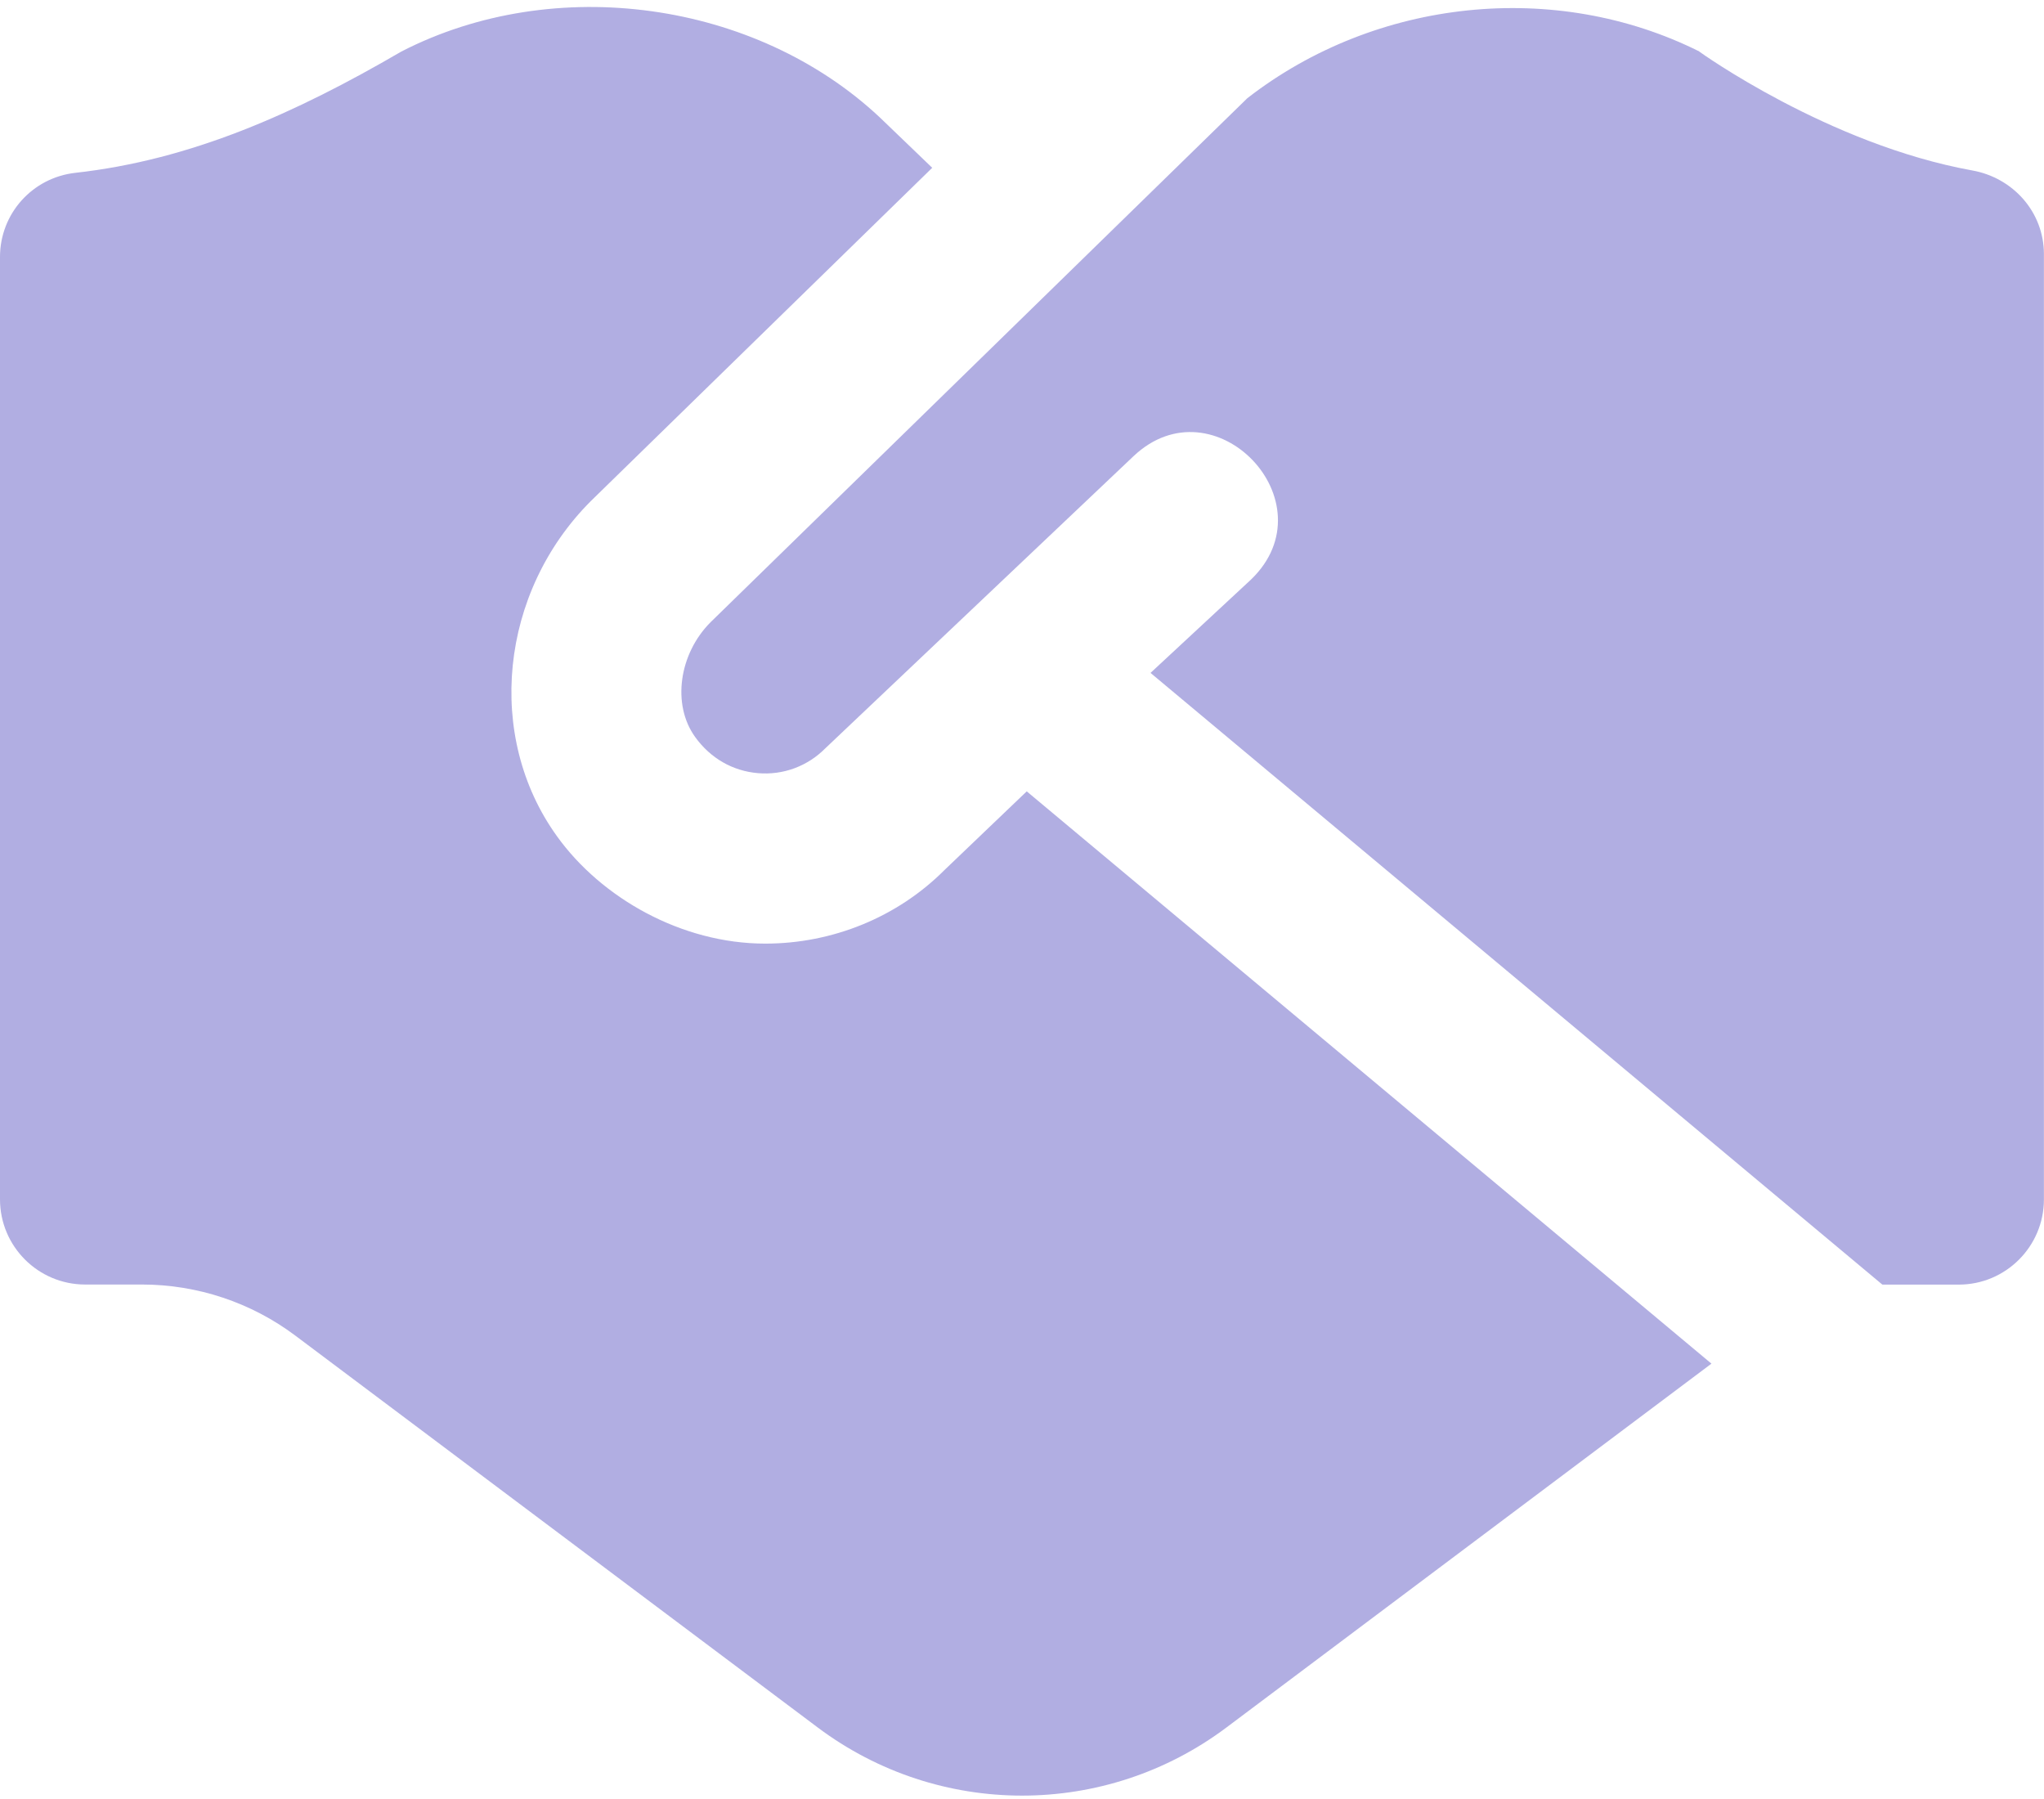
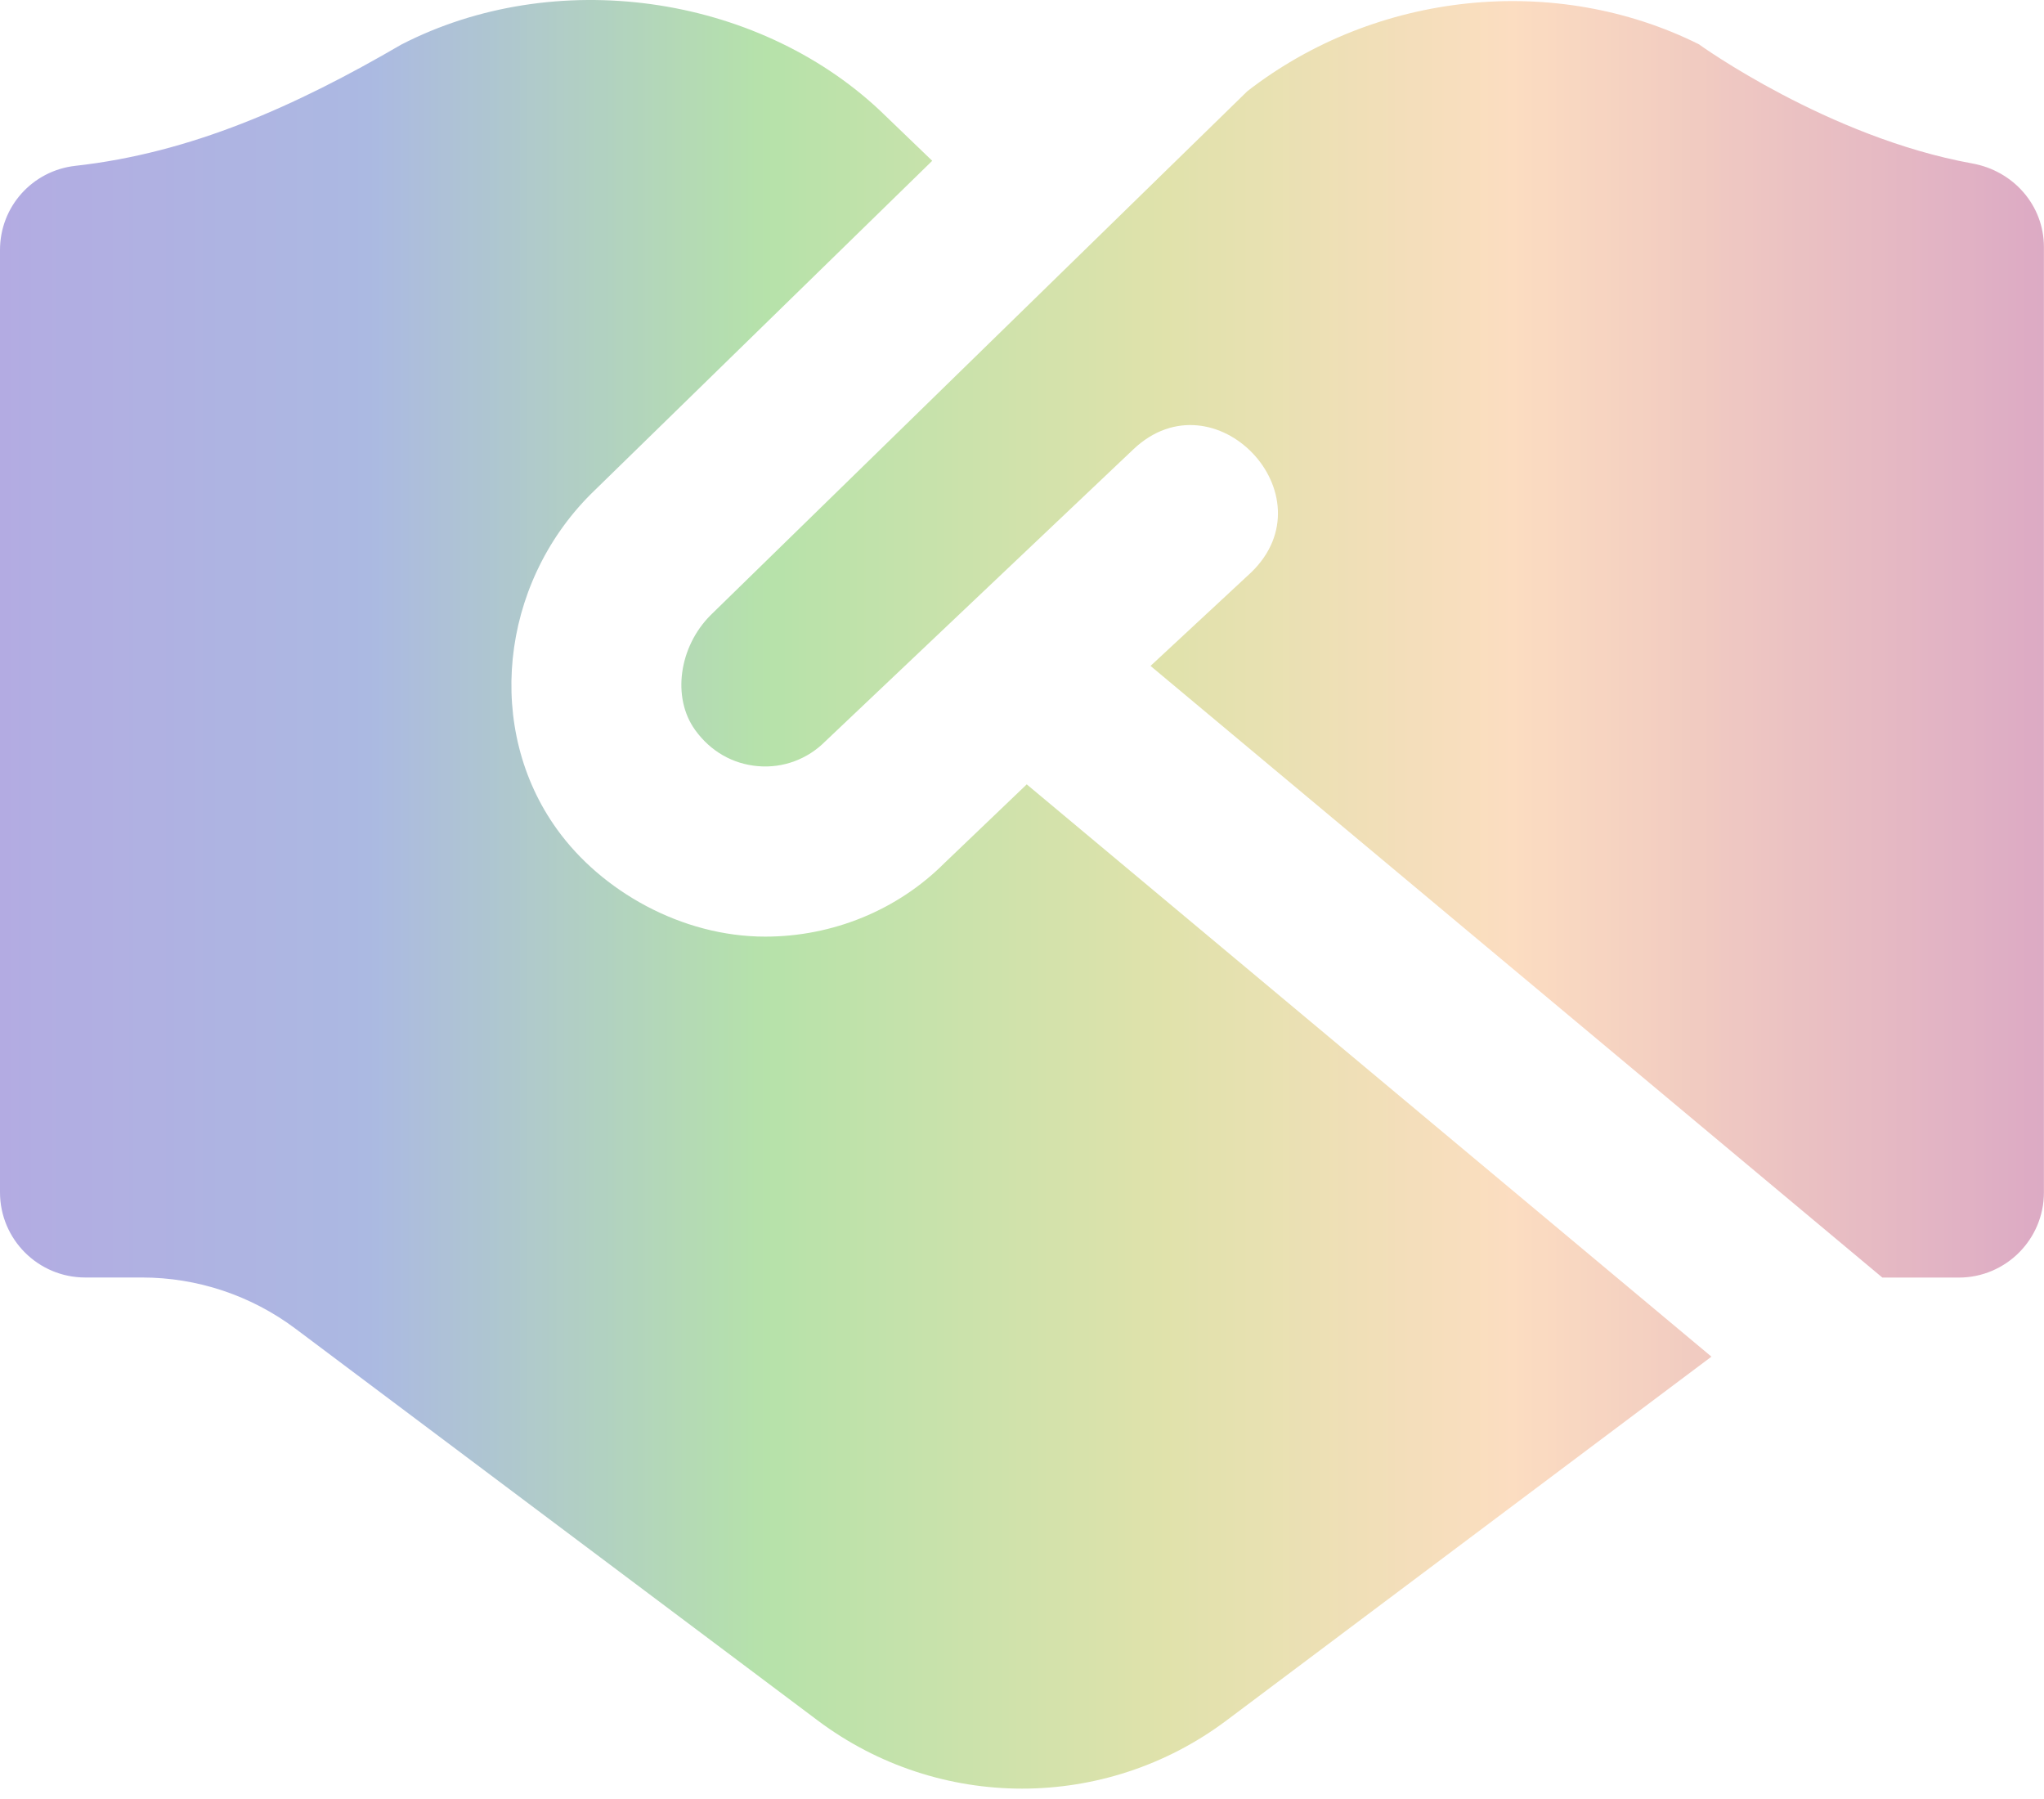
<svg xmlns="http://www.w3.org/2000/svg" width="50" height="44" viewBox="0 0 50 44" fill="none">
-   <path d="M25.117 19.356L41.865 33.352L30.002 42.25C27.04 44.473 22.965 44.473 20.002 42.25L7.225 32.667C6.144 31.856 4.827 31.417 3.475 31.417H2.085C0.933 31.417 0 30.483 0 29.333V6.285C0 5.227 0.79 4.346 1.842 4.227C4.669 3.913 7.215 2.777 9.819 1.26C13.565 -0.667 18.479 0.021 21.519 2.869L22.804 4.104L14.456 12.252C12.221 14.485 11.865 18.017 13.627 20.456C14.71 21.962 16.671 23.079 18.719 23.079C20.371 23.079 21.956 22.429 23.102 21.281L25.117 19.354V19.356ZM41.571 1.26C38.05 -0.5 33.658 -0.042 30.512 2.402L17.381 15.219C16.608 15.994 16.433 17.233 17.004 18.025C17.379 18.546 17.923 18.858 18.544 18.91C19.158 18.962 19.754 18.74 20.185 18.306L27.723 11.162C29.7 9.285 32.565 12.281 30.604 14.173L28.144 16.458L46.046 31.419H47.915C49.065 31.419 49.998 30.485 49.998 29.335V6.215C49.998 5.194 49.252 4.35 48.246 4.169C44.717 3.531 41.569 1.263 41.569 1.263L41.571 1.26Z" fill="#9995D9" fill-opacity="0.76" />
+   <mask id="mask0_111_32" style="mask-type:alpha" maskUnits="userSpaceOnUse" x="0" y="0" width="50" height="44">
+     <path d="M25.117 19.185L41.865 33.181L30.002 42.079C27.04 44.302 22.965 44.302 20.002 42.079L7.225 32.495C6.144 31.685 4.827 31.245 3.475 31.245H2.085C0.933 31.245 0 30.312 0 29.162V6.114C0 5.056 0.79 4.175 1.842 4.056C4.669 3.741 7.215 2.606 9.819 1.089C13.565 -0.838 18.479 -0.15 21.519 2.697L22.804 3.933L14.456 12.081C12.221 14.314 11.865 17.845 13.627 20.285C14.71 21.791 16.671 22.908 18.719 22.908C20.371 22.908 21.956 22.258 23.102 21.11L25.117 19.183V19.185ZM41.571 1.089C38.05 -0.671 33.658 -0.213 30.512 2.231L17.381 15.047C16.608 15.822 16.433 17.062 17.004 17.854C17.379 18.375 17.923 18.687 18.544 18.739C19.158 18.791 19.754 18.568 20.185 18.135L27.723 10.991C29.7 9.114 32.565 12.11 30.604 14.002L28.144 16.287L46.046 31.247H47.915C49.065 31.247 49.998 30.314 49.998 29.164V6.043C49.998 5.022 49.252 4.179 48.246 3.998C44.717 3.36 41.569 1.091 41.569 1.091L41.571 1.089Z" fill="#9995D9" fill-opacity="0.76" />
+   </mask>
+   <g mask="url(#mask0_111_32)">
+     <rect width="50" height="44" fill="url(#paint0_linear_111_32)" />
+   </g>
+   <defs>
+     <linearGradient id="paint0_linear_111_32" x1="0" y1="0" x2="50" y2="4.23967e-09" gradientUnits="userSpaceOnUse">
+       <stop stop-color="#9B91D9" />
+       <stop offset="0.18" stop-color="#91A3D9" />
+       <stop offset="0.35" stop-color="#9DD298" />
+       <stop offset="0.375" stop-color="#9FD98F" />
+       <stop offset="0.57" stop-color="#D6D991" />
+       <stop offset="0.74" stop-color="#FBD2AD" />
+       <stop offset="0.875" stop-color="#E5AFAF" />
+       <stop offset="1" stop-color="#D18FB2" />
+     </linearGradient>
+   </defs>
</svg>
